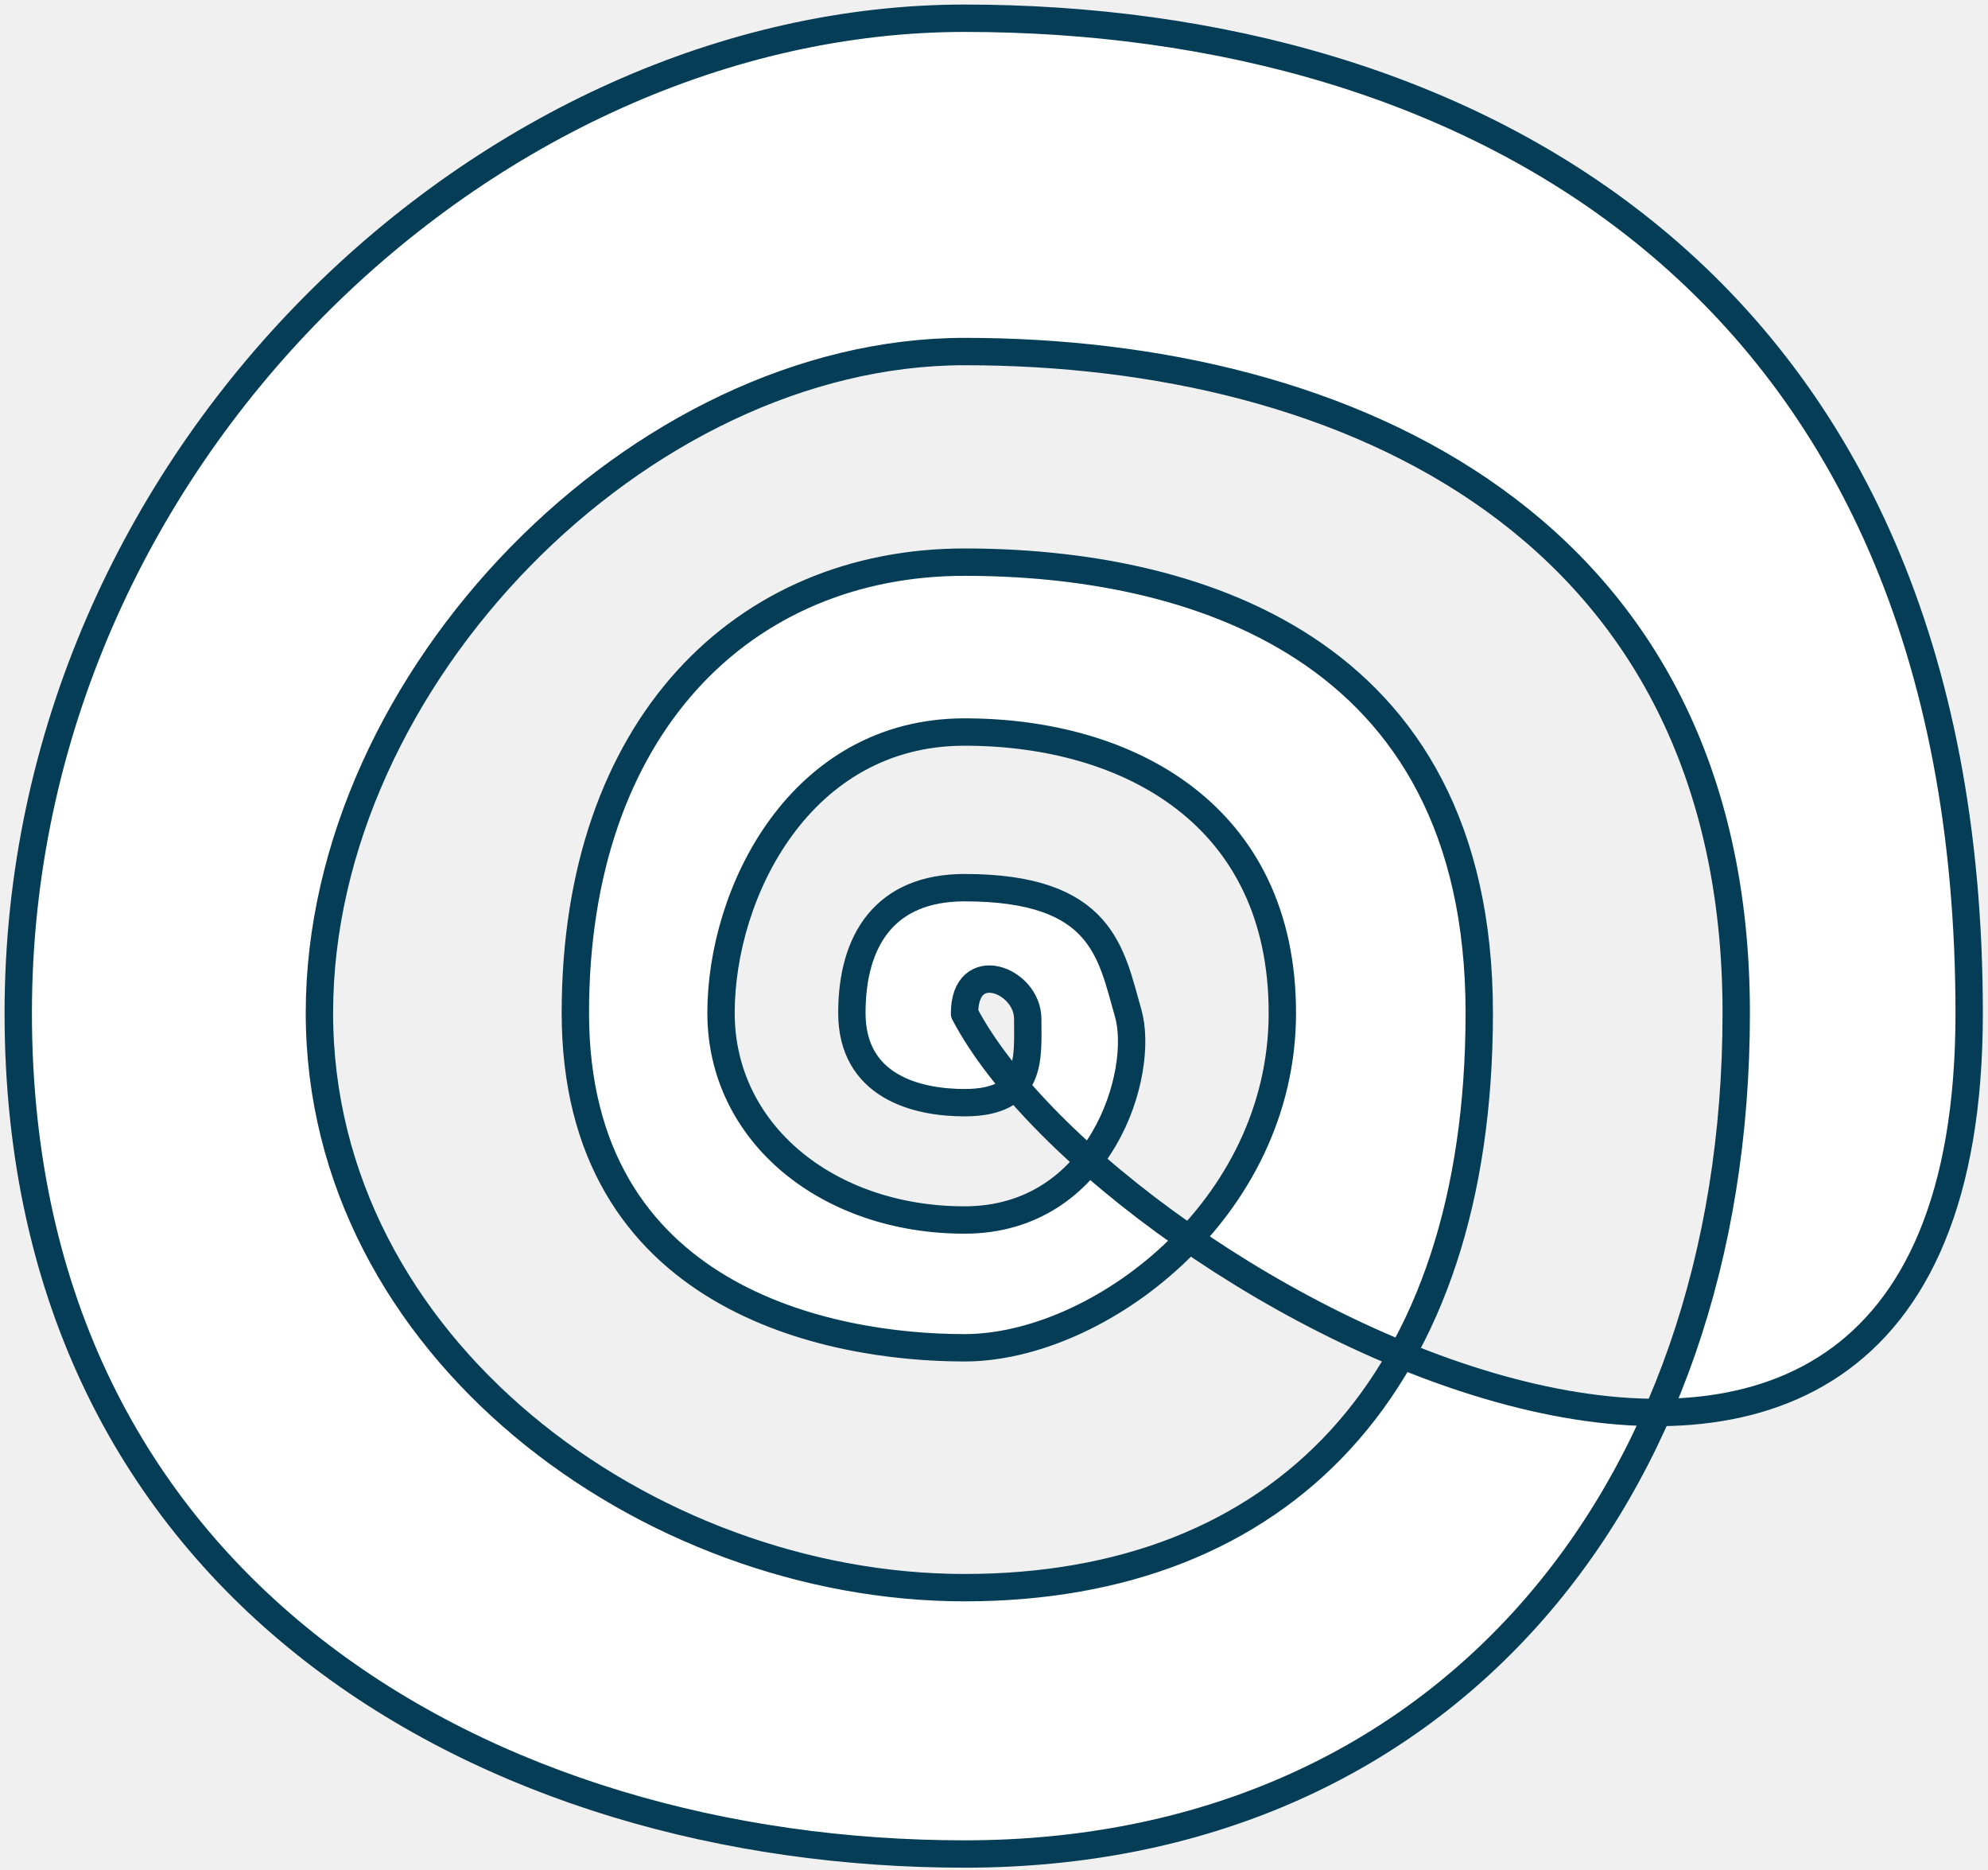
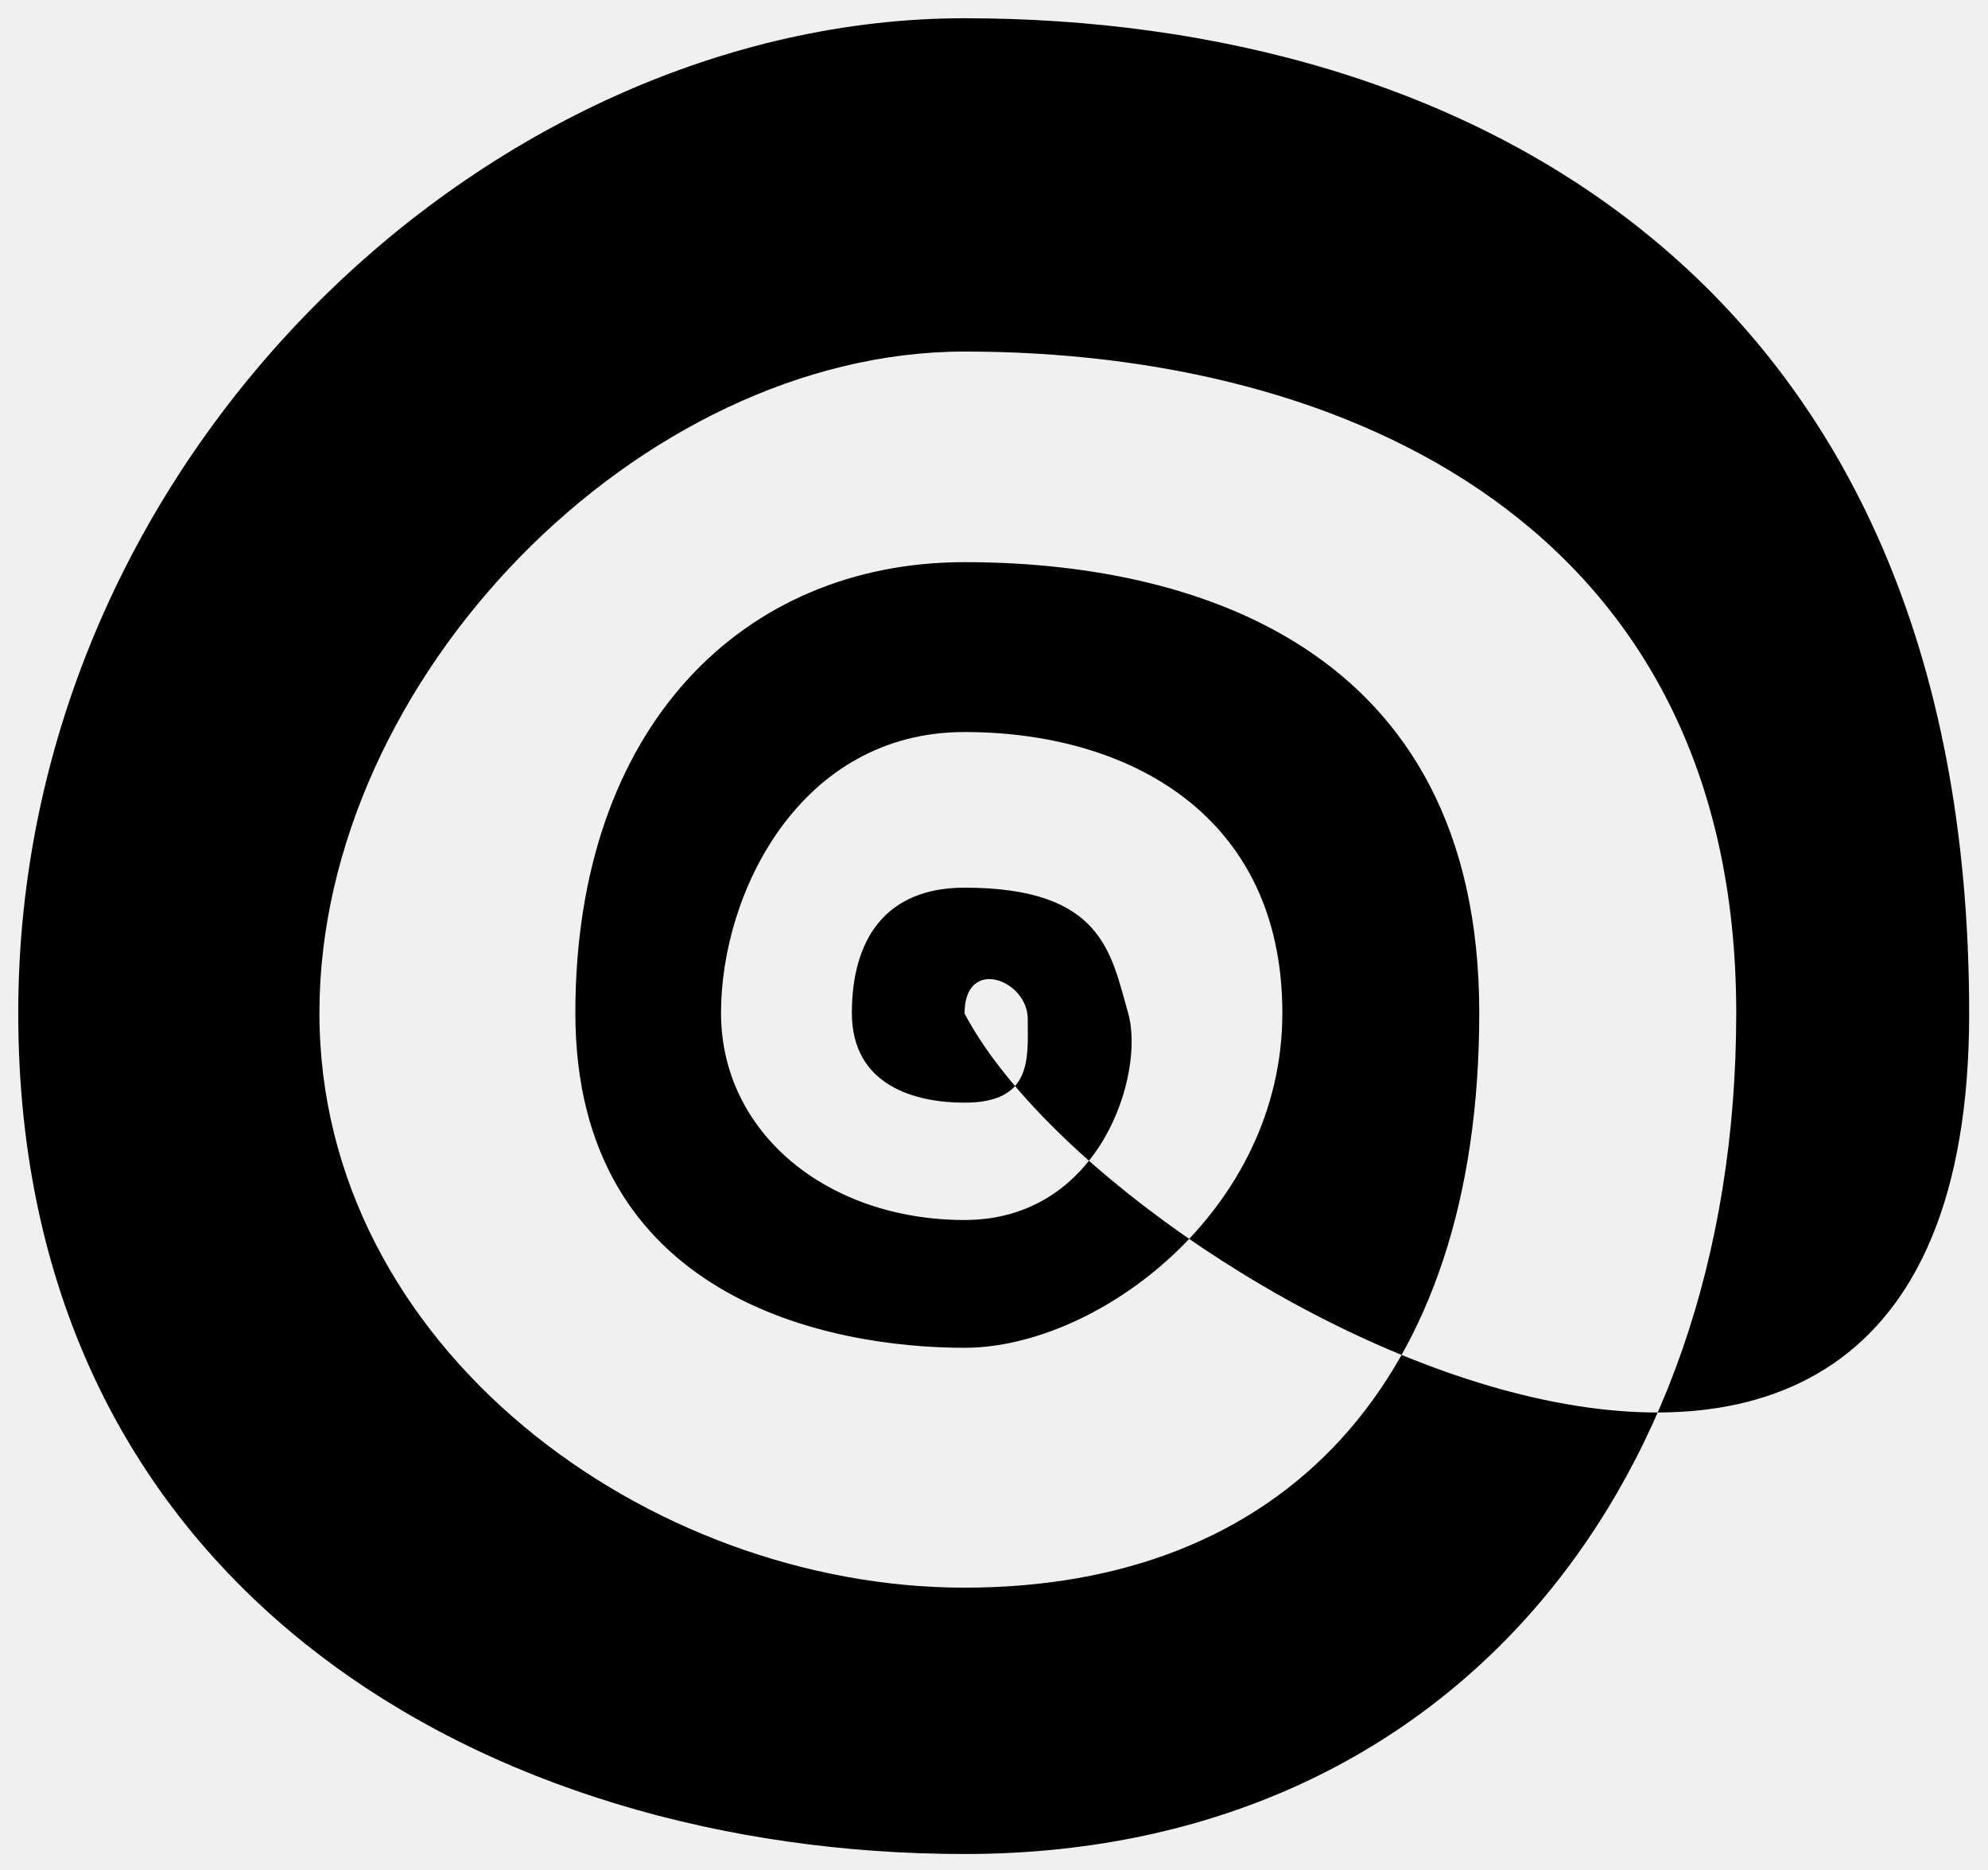
<svg xmlns="http://www.w3.org/2000/svg" width="218" height="205" viewBox="179 168 218 205">
-   <path d="M291.7 279.706c0 4.29.573 9.18-6.93 9.18-5.336 0-12.356-1.82-12.356-9.838 0-8.018 3.657-13.733 12.356-13.733 15.17 0 16.054 7.193 17.938 13.733 1.884 6.54-2.96 22.7-17.938 22.7-14.976 0-26.704-9.496-26.704-22.7 0-13.204 8.687-30.796 26.704-30.796 18.018 0 34.85 9.11 34.85 30.796 0 21.685-20.23 36.71-34.85 36.71-14.75 0-42.678-5.297-42.678-36.71 0-31.412 18.423-49.42 42.678-49.42 24.256 0 56.442 8.736 56.442 49.42s-21.71 63.006-56.442 63.006c-34.73 0-70.743-26.295-70.743-63.006 0-36.71 35.156-72.508 70.743-72.508 41.988 0 84.622 19.187 84.622 72.508 0 53.322-32.616 92.206-84.622 92.206-52.005 0-103.77-28.805-103.77-92.206C181 218.045 232.73 170 284.77 170c54.498 0 110.165 28.244 110.165 109.11 0 80.864-94.067 30.583-110.165 0 0-6.327 6.93-3.694 6.93.596z" stroke="#043D55" stroke-width="3" stroke-linejoin="round" fill="#FFF" fill-rule="evenodd" />
+   <path d="M291.7 279.706c0 4.29.573 9.18-6.93 9.18-5.336 0-12.356-1.82-12.356-9.838 0-8.018 3.657-13.733 12.356-13.733 15.17 0 16.054 7.193 17.938 13.733 1.884 6.54-2.96 22.7-17.938 22.7-14.976 0-26.704-9.496-26.704-22.7 0-13.204 8.687-30.796 26.704-30.796 18.018 0 34.85 9.11 34.85 30.796 0 21.685-20.23 36.71-34.85 36.71-14.75 0-42.678-5.297-42.678-36.71 0-31.412 18.423-49.42 42.678-49.42 24.256 0 56.442 8.736 56.442 49.42s-21.71 63.006-56.442 63.006c-34.73 0-70.743-26.295-70.743-63.006 0-36.71 35.156-72.508 70.743-72.508 41.988 0 84.622 19.187 84.622 72.508 0 53.322-32.616 92.206-84.622 92.206-52.005 0-103.77-28.805-103.77-92.206C181 218.045 232.73 170 284.77 170c54.498 0 110.165 28.244 110.165 109.11 0 80.864-94.067 30.583-110.165 0 0-6.327 6.93-3.694 6.93.596z" fill-rule="evenodd" vector-effect="non-scaling-stroke" />
</svg>
